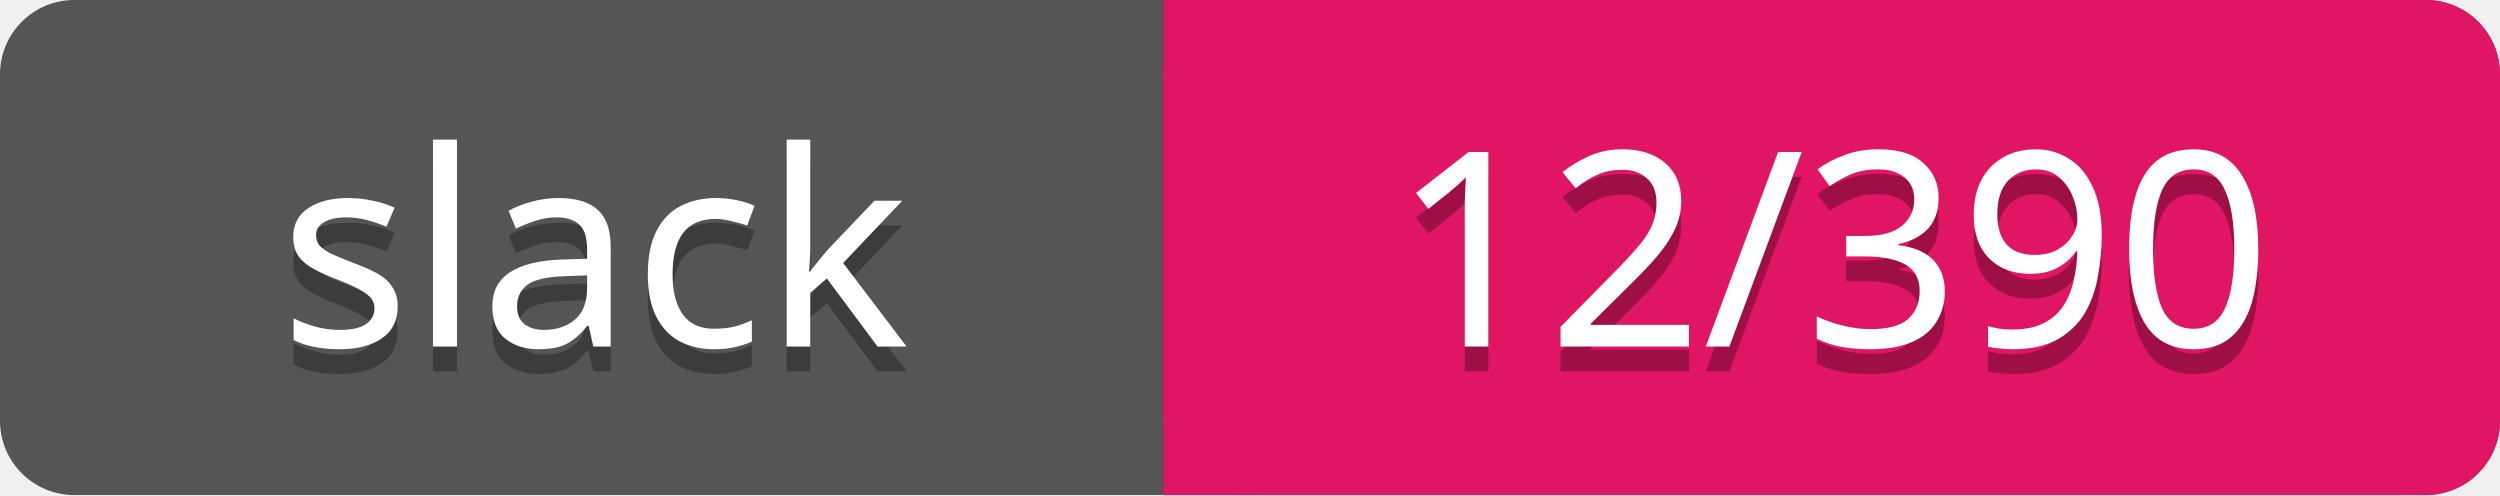
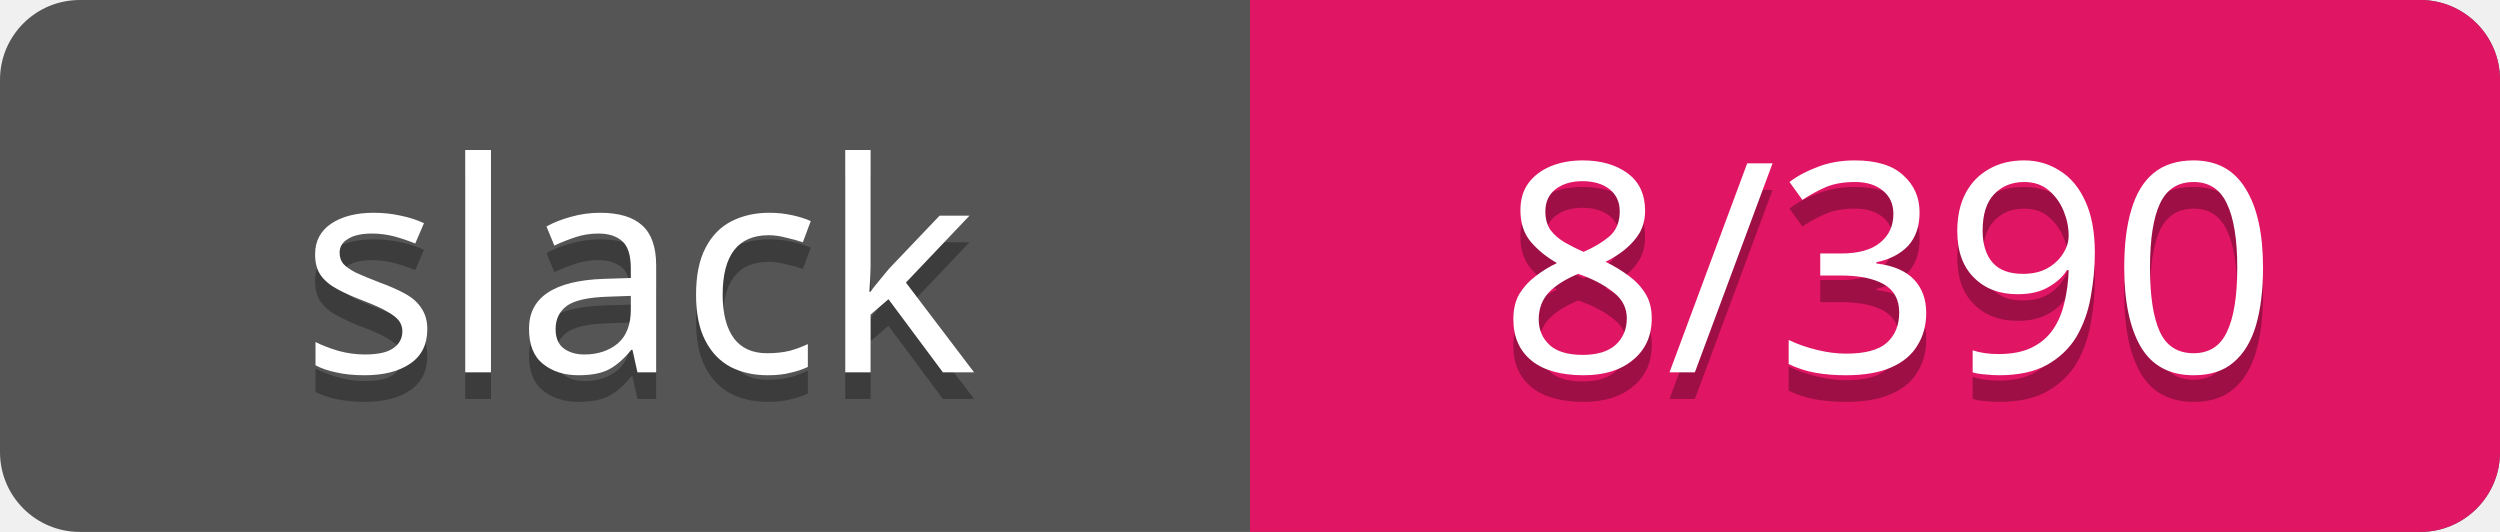
- <svg xmlns="http://www.w3.org/2000/svg" width="101" height="20">
-   <rect rx="3" width="101" height="20" fill="#555" />
-   <rect rx="3" x="47" width="54" height="20" fill="#E01563" />
+ <svg xmlns="http://www.w3.org/2000/svg" width="94" height="20">
+   <rect rx="3" width="94" height="20" fill="#555" />
+   <rect rx="3" x="47" width="47" height="20" fill="#E01563" />
  <path d="M47 0h4v20h-4z" fill="#E01563" />
  <g text-anchor="middle" font-family="Verdana" font-size="11">
    <text fill="#010101" fill-opacity=".3" x="24" y="15">slack</text>
    <text fill="#fff" x="24" y="14">slack</text>
-     <text fill="#010101" fill-opacity=".3" x="74" y="15">12/390</text>
-     <text fill="#fff" x="74" y="14">12/390</text>
+     <text fill="#010101" fill-opacity=".3" x="71" y="15">8/390</text>
+     <text fill="#fff" x="71" y="14">8/390</text>
  </g>
</svg>
